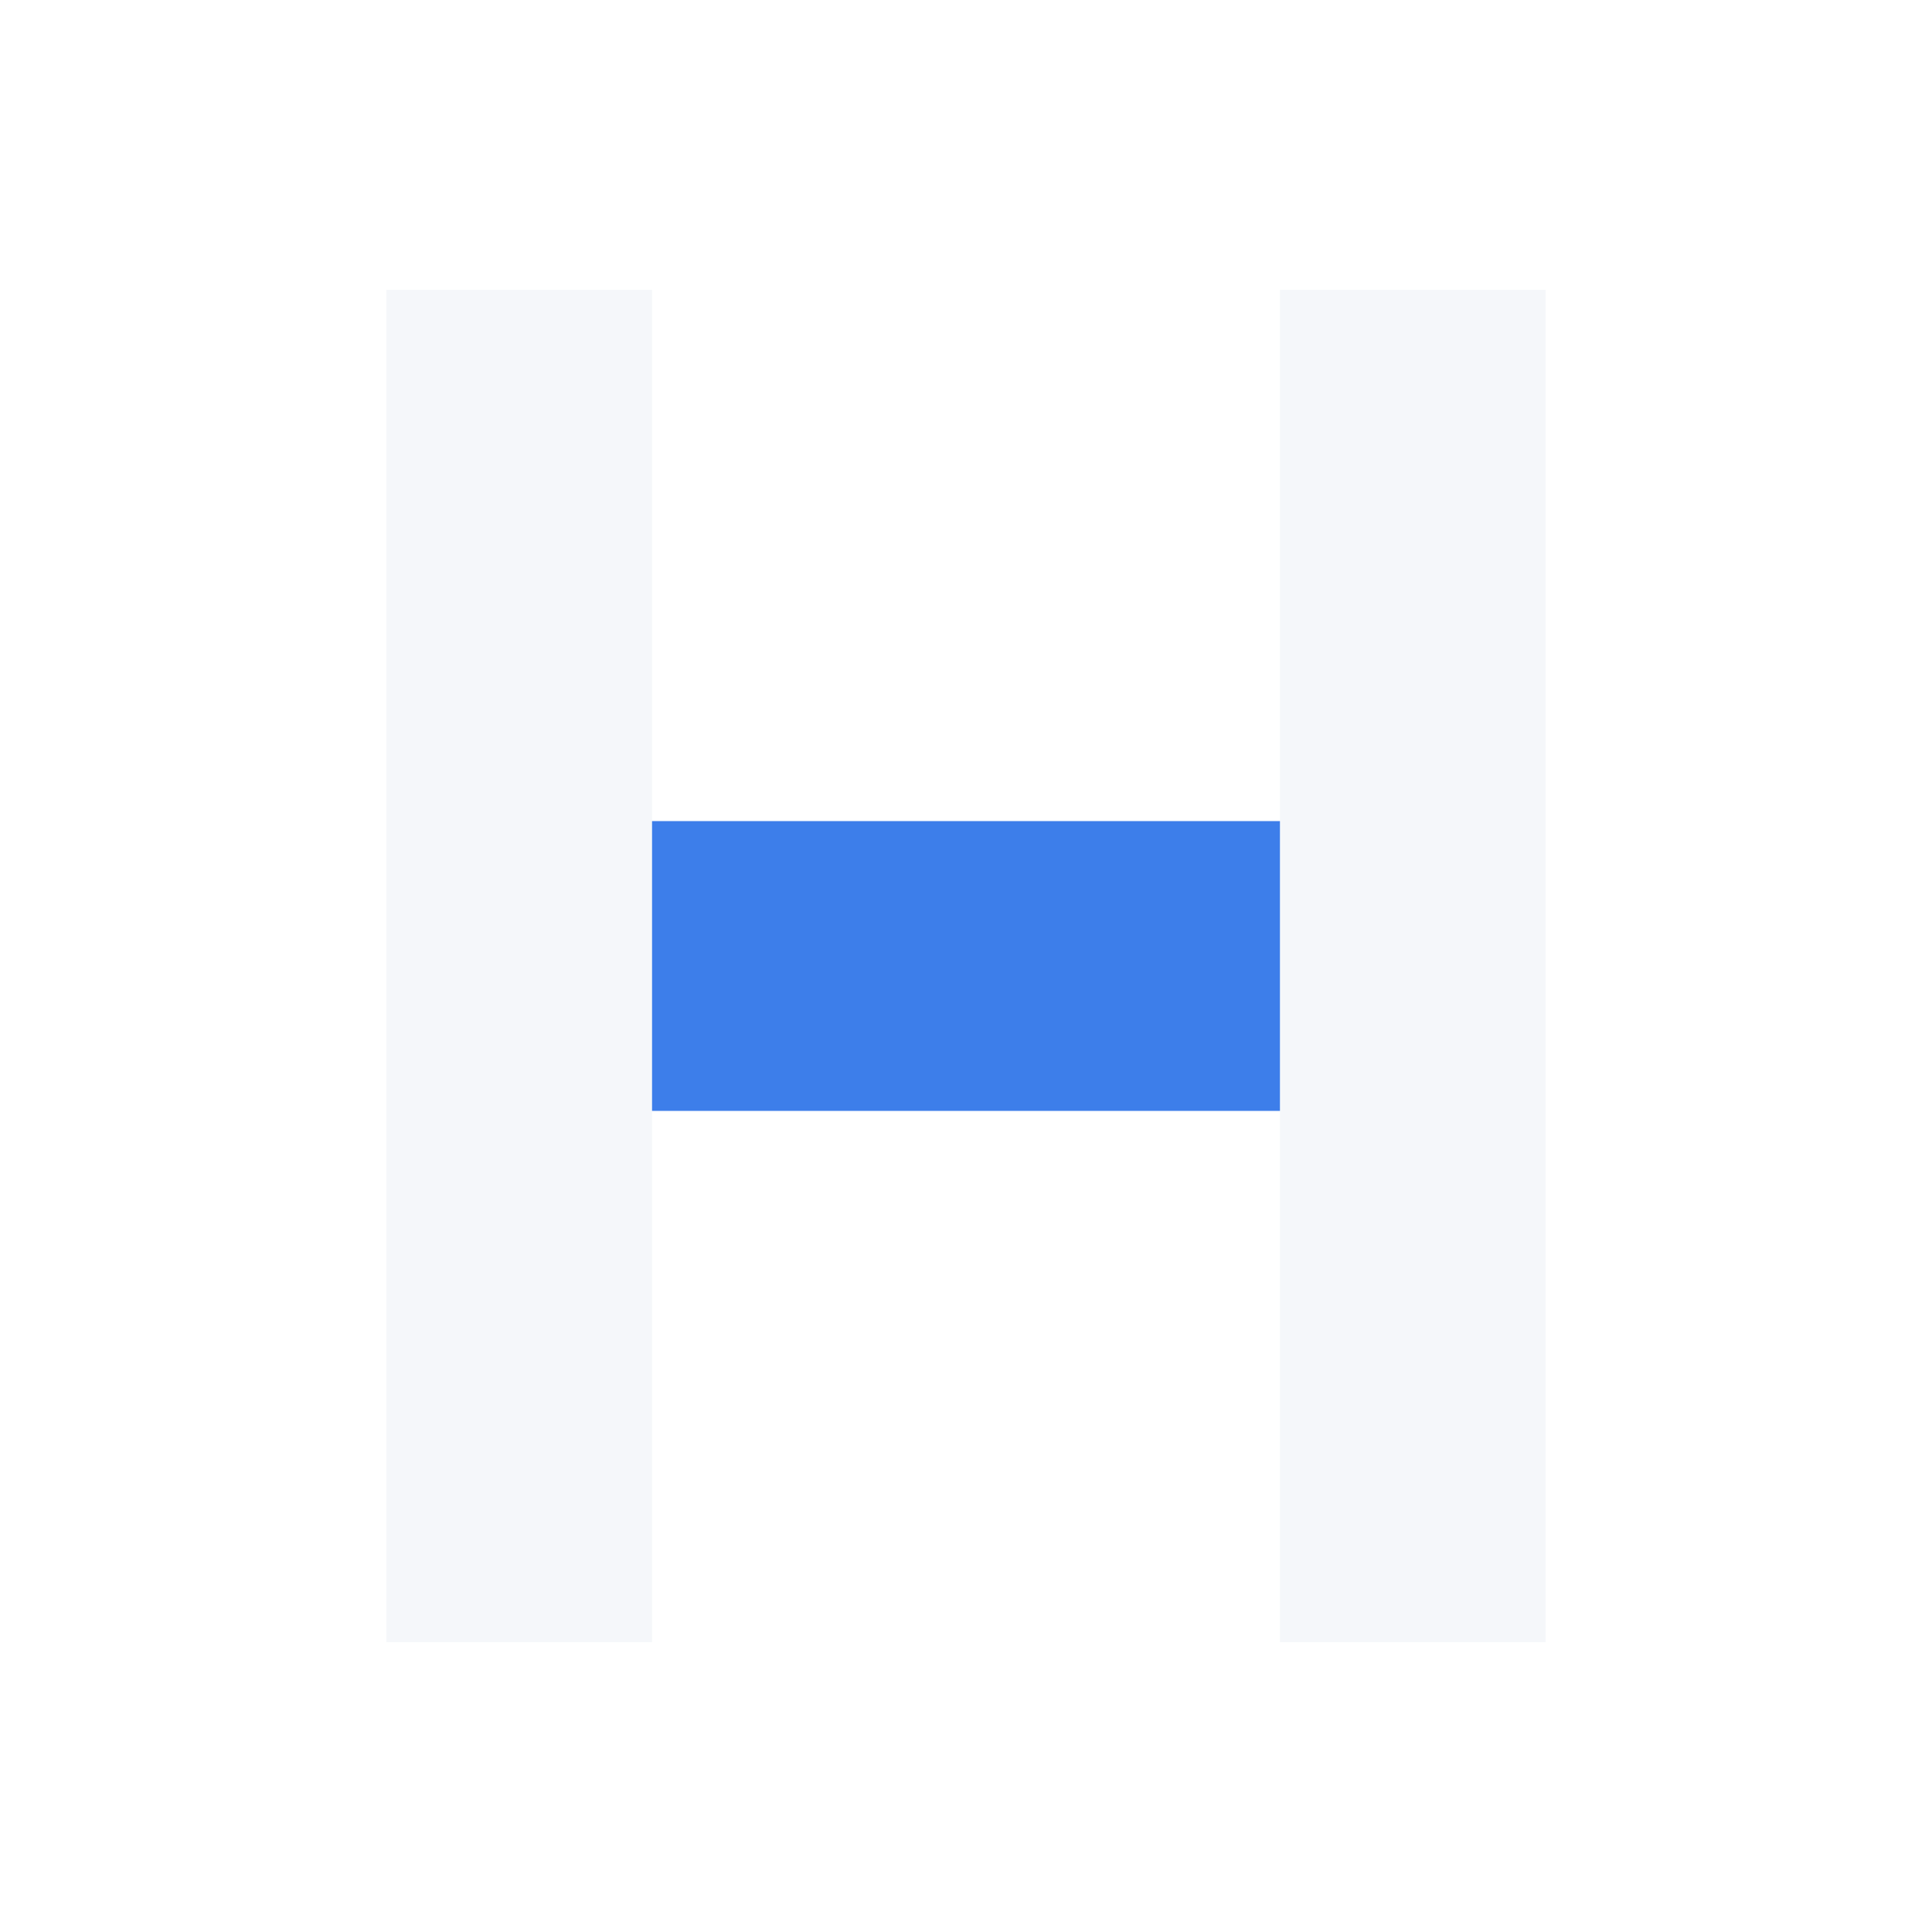
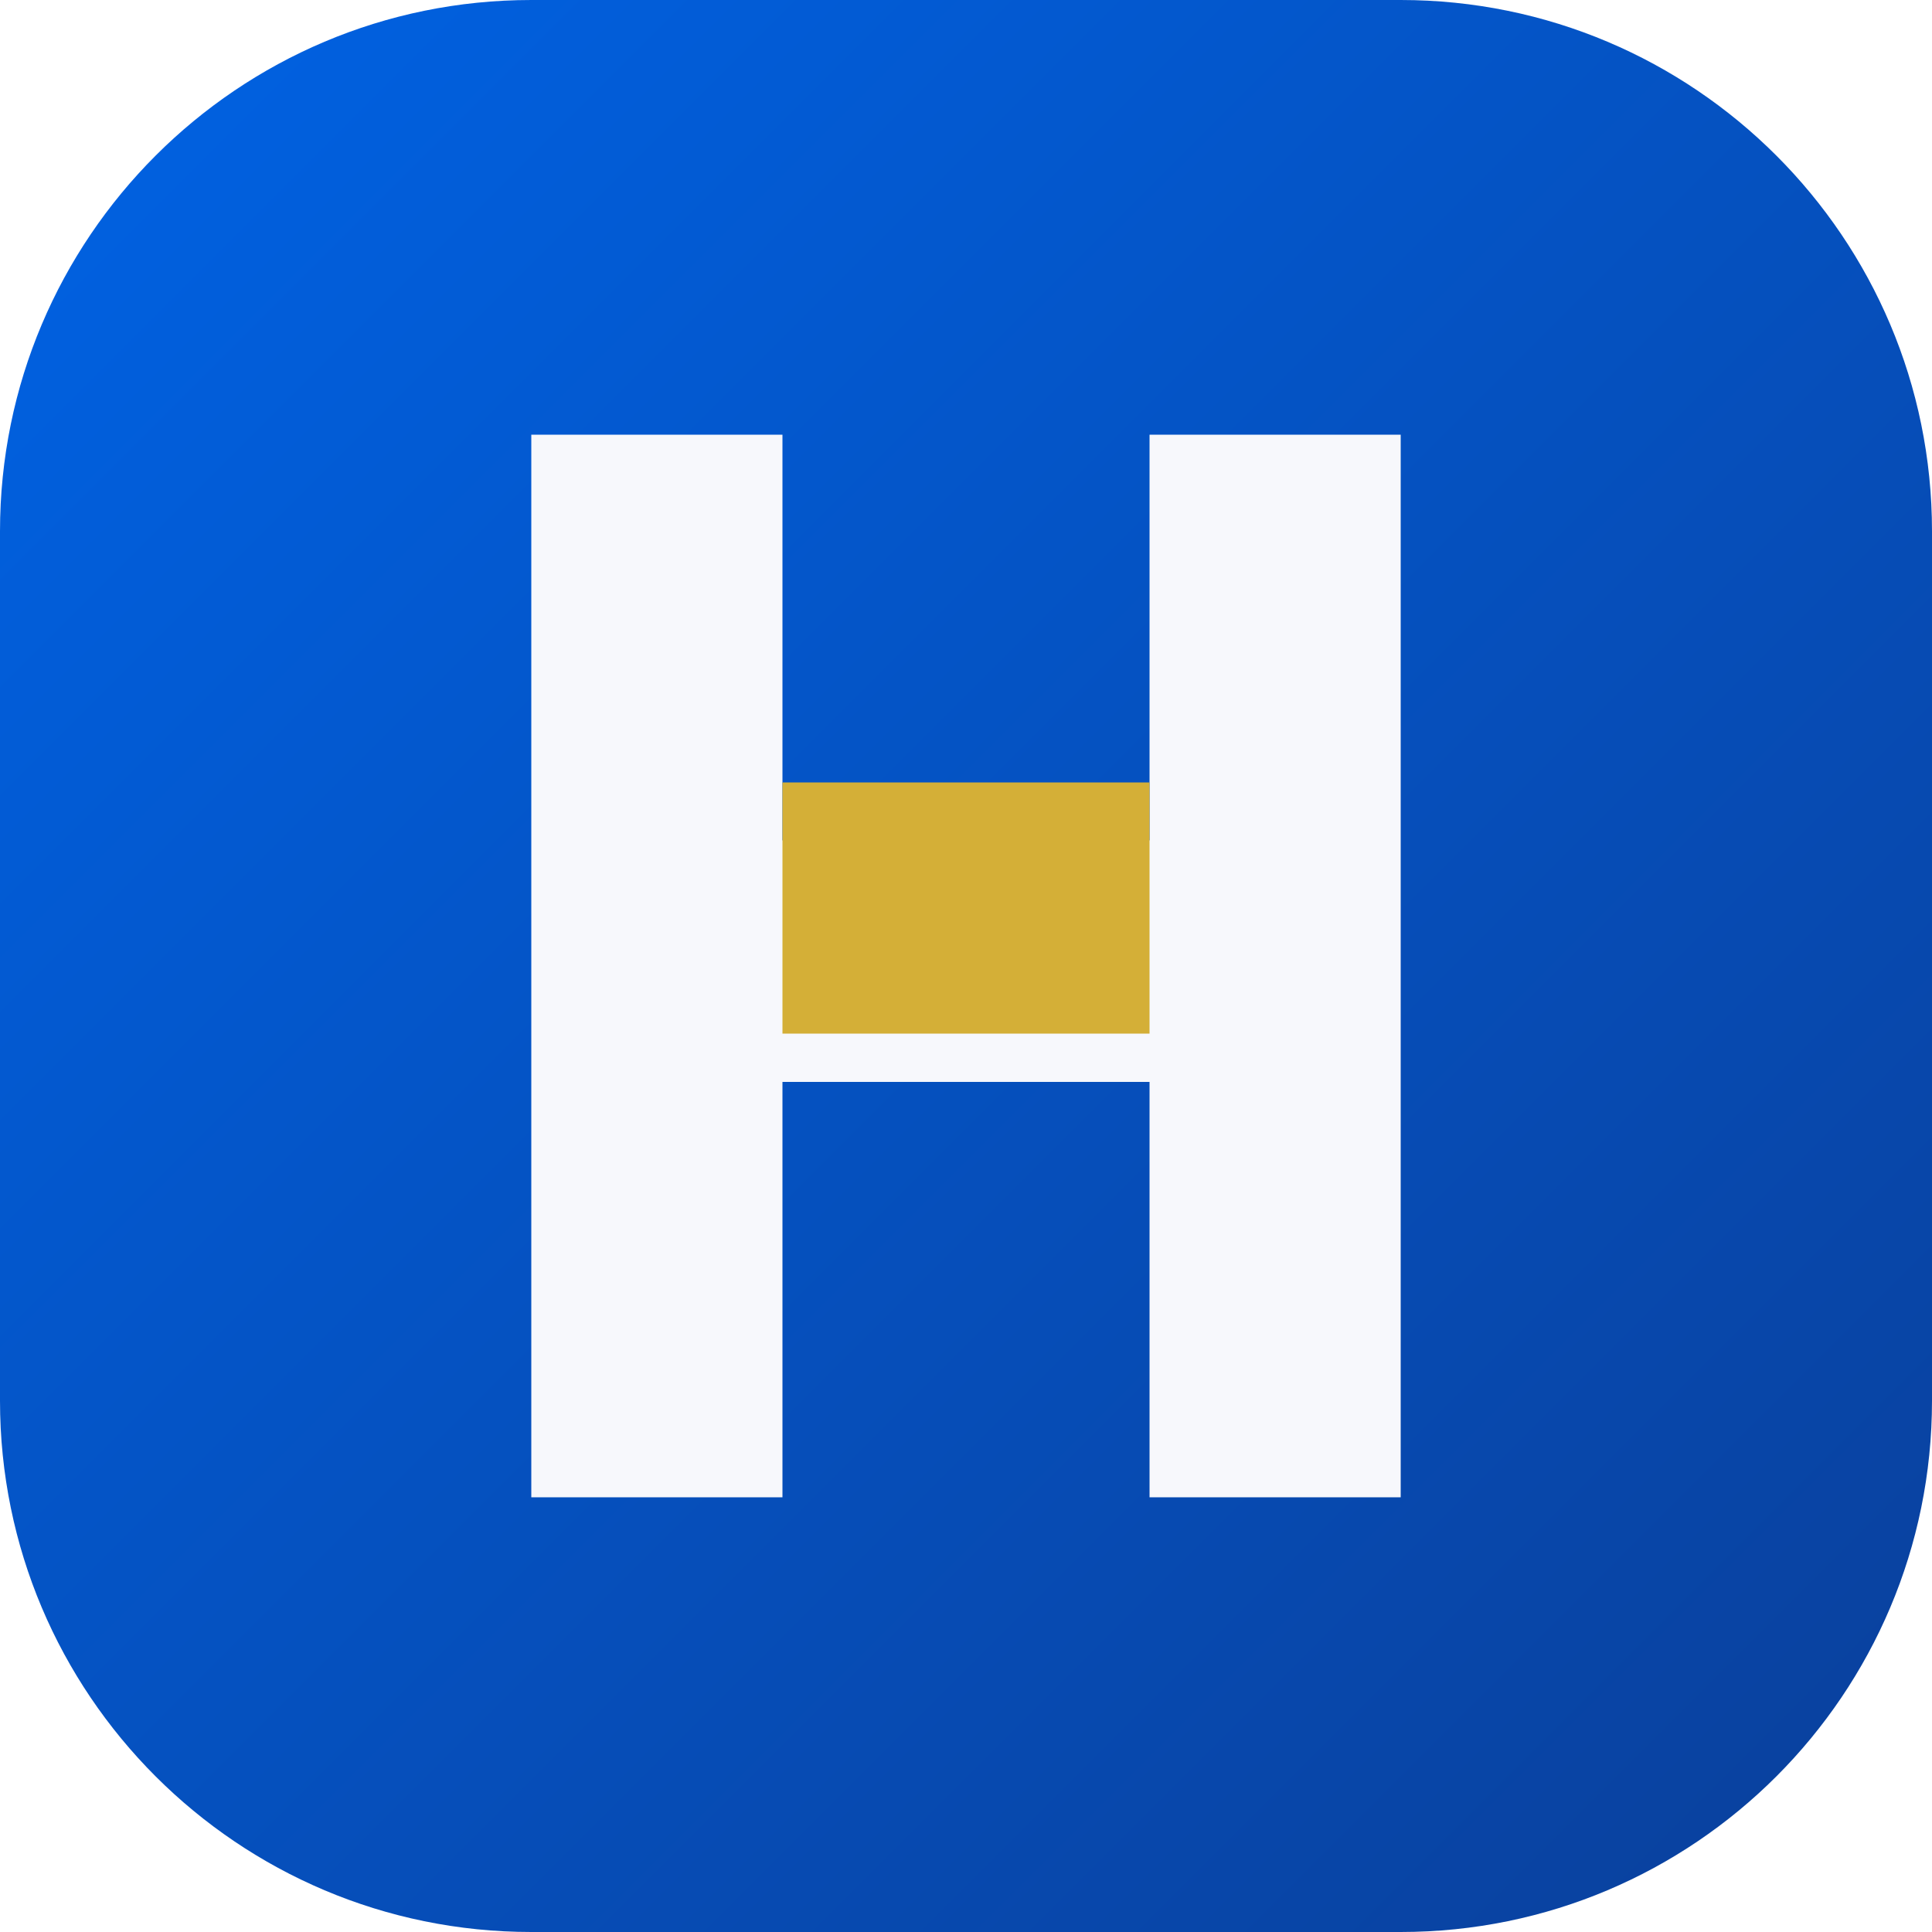
<svg xmlns="http://www.w3.org/2000/svg" viewBox="0 0 40 40" fill="none">
-   <rect x="8" y="6" width="5.5" height="28" fill="#F5F7FA" />
-   <rect x="26.5" y="6" width="5.5" height="28" fill="#F5F7FA" />
-   <rect x="13.5" y="17" width="13" height="6" fill="#3D7EEA" />
+   <defs>
+     <linearGradient id="g" x1="0" y1="0" x2="1" y2="1">
+       <stop offset="0%" stop-color="#0063E5" />
+       <stop offset="100%" stop-color="#0A3F9A" />
+     </linearGradient>
+   </defs>
+   <rect width="40" height="40" rx="11" fill="url(#g)" />
+   <path fill="#F7F8FC" d="M11 9h5.2v8.4h7.6V9H29v22h-5.2v-8.6h-7.6V31H11V9z" />
+   <rect x="16.2" y="16.2" width="7.6" height="5.2" fill="#D4AF37" />
</svg>
